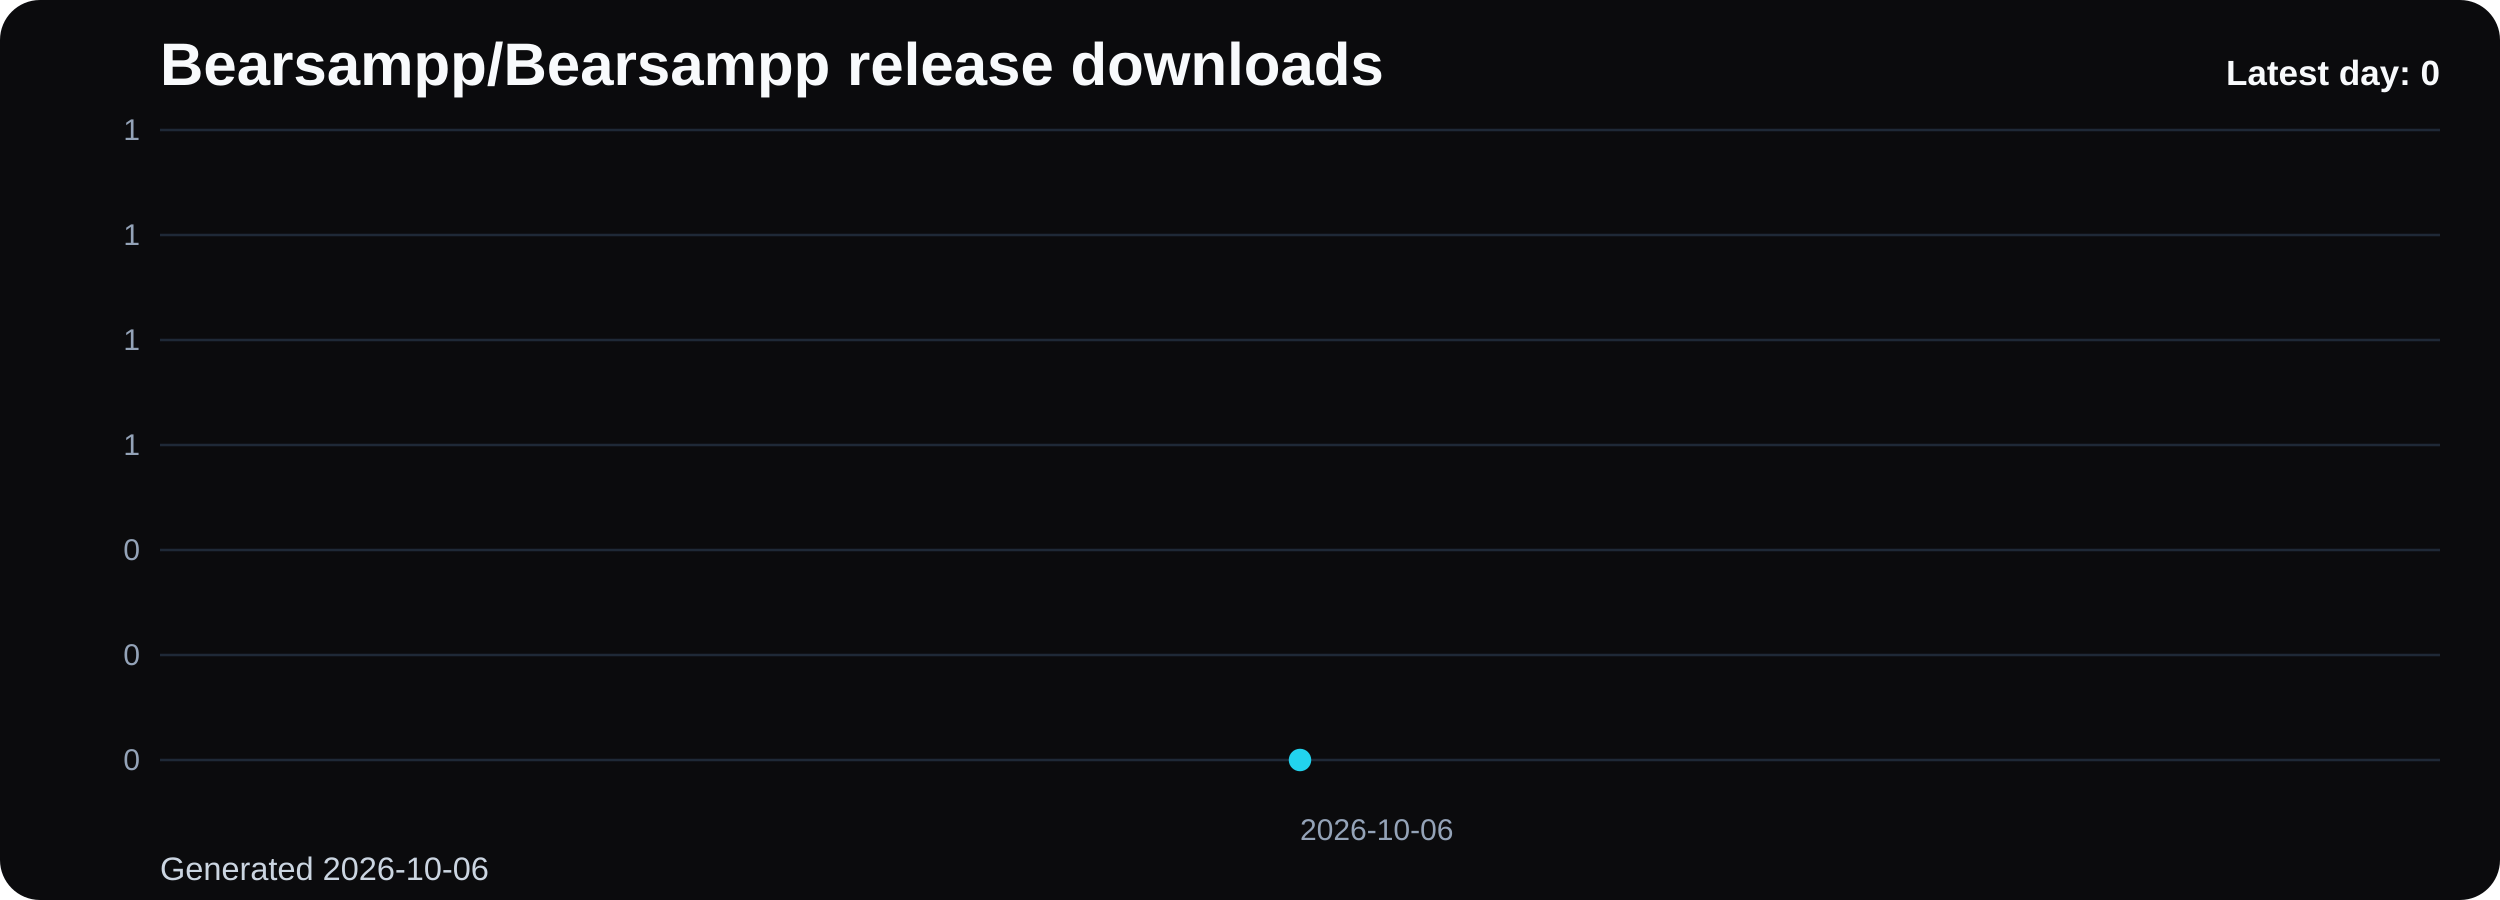
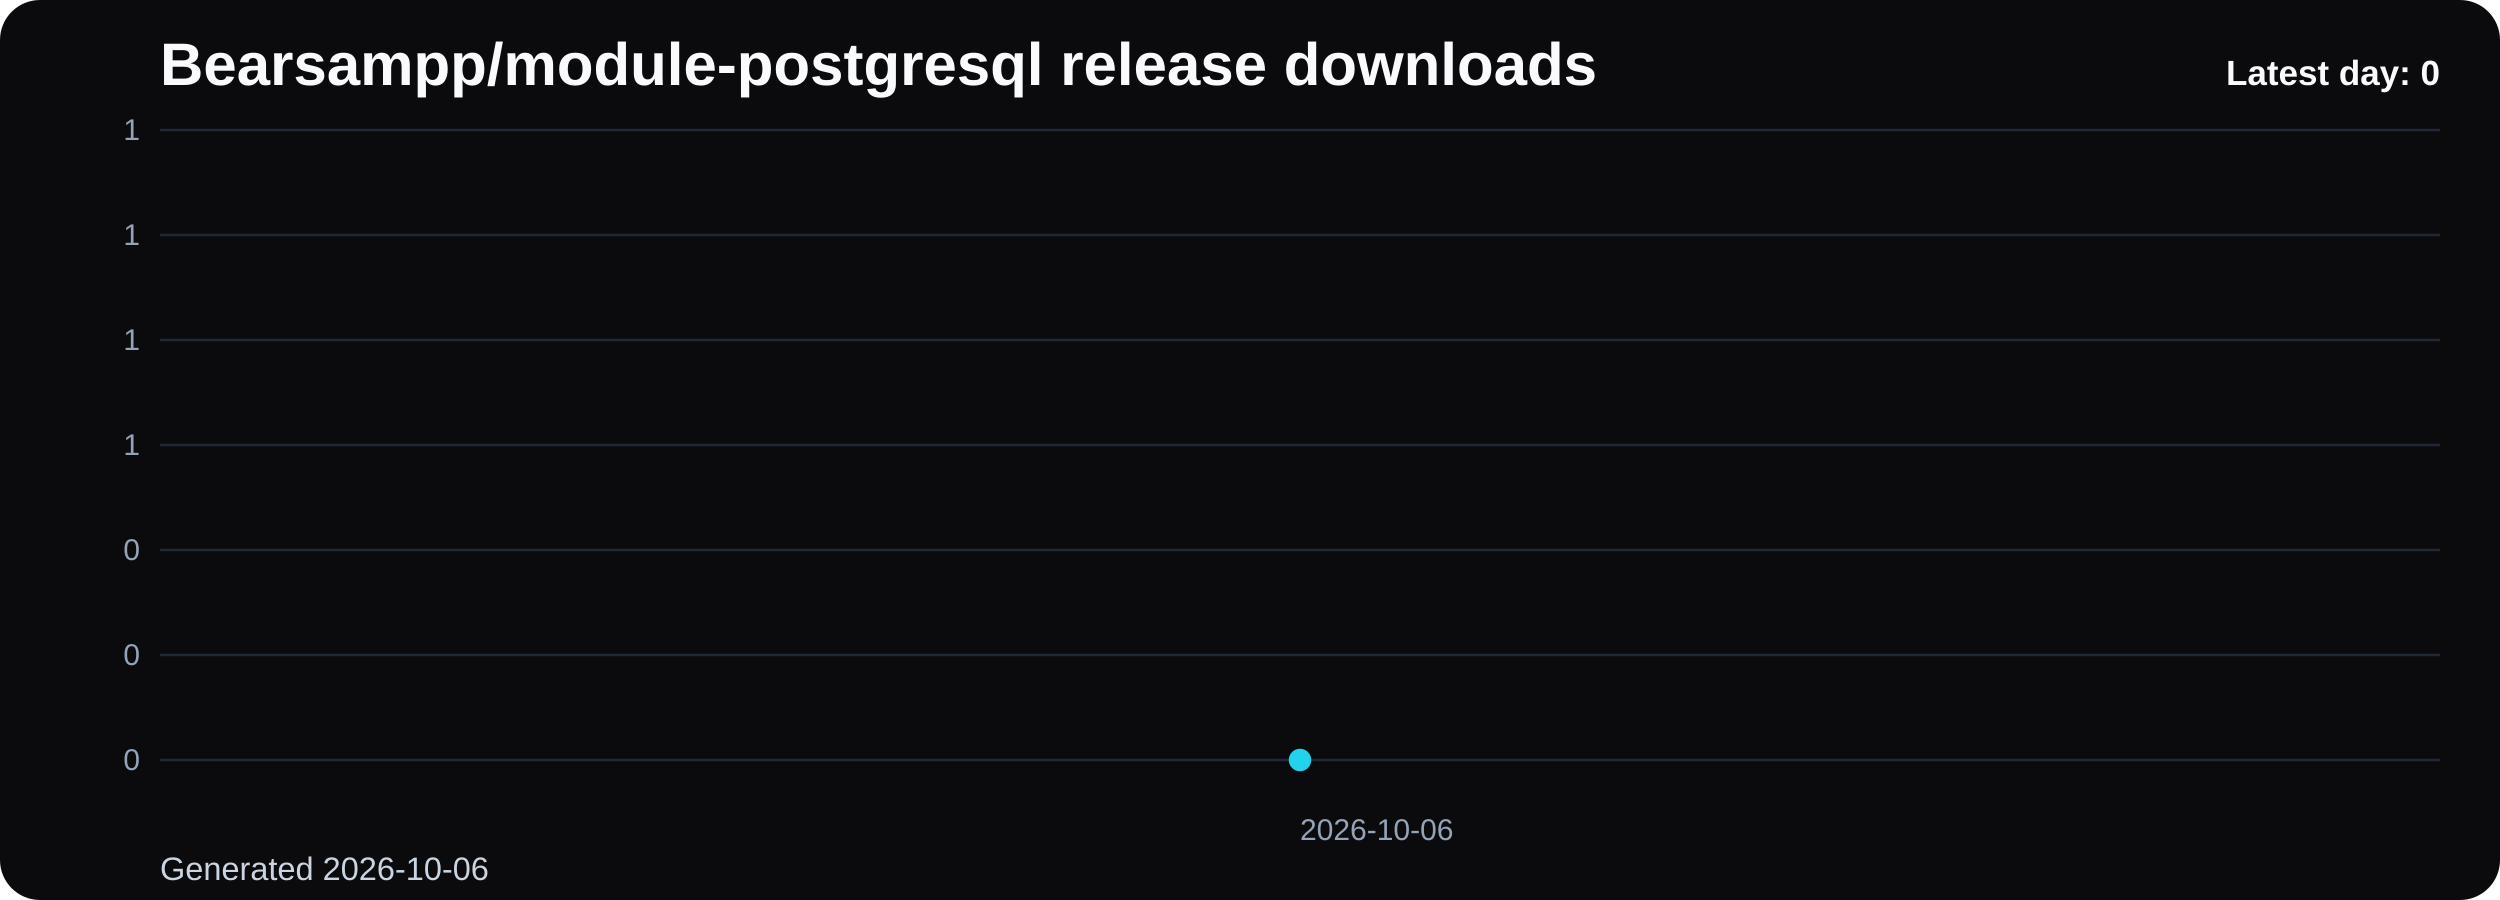
- <svg xmlns="http://www.w3.org/2000/svg" viewBox="0 0 1000 360" role="img" aria-label="Bearsampp/Bearsampp release downloads chart">
+ <svg xmlns="http://www.w3.org/2000/svg" viewBox="0 0 1000 360" role="img" aria-label="Bearsampp/module-postgresql release downloads chart">
  <defs>
    <linearGradient id="fill-daily-black" x1="0" y1="0" x2="0" y2="1">
      <stop offset="0%" stop-color="#22d3ee" stop-opacity="0.32" />
      <stop offset="100%" stop-color="#22d3ee" stop-opacity="0.05" />
    </linearGradient>
    <style>
      .bg { fill: #0b0b0d; }
      .title { font: 700 24px Arial, sans-serif; fill: #f8fafc; }
      .sub { font: 400 13px Arial, sans-serif; fill: #cbd5e1; }
      .grid { stroke: #1f2937; stroke-width: 1; }
      .axis { font: 400 12px Arial, sans-serif; fill: #94a3b8; }
      .line { fill: none; stroke: #22d3ee; stroke-width: 3; stroke-linecap: round; stroke-linejoin: round; }
      .dot { fill: #22d3ee; }
      .value { font: 600 11px Arial, sans-serif; fill: #cbd5e1; }
      .latest { font: 700 14px Arial, sans-serif; fill: #f8fafc; }
    </style>
  </defs>
  <rect class="bg" x="0" y="0" width="1000" height="360" rx="16" />
-   <text class="title" x="64" y="34">Bearsampp/Bearsampp release downloads</text>
+   <text class="title" x="64" y="34">Bearsampp/module-postgresql release downloads</text>
  <text class="sub" x="64" y="352">Generated 2026-10-06</text>
  <line x1="64" y1="52.00" x2="976" y2="52.00" class="grid" />
  <text x="56" y="56.00" text-anchor="end" class="axis">1</text>
  <line x1="64" y1="94.00" x2="976" y2="94.00" class="grid" />
  <text x="56" y="98.00" text-anchor="end" class="axis">1</text>
  <line x1="64" y1="136.00" x2="976" y2="136.00" class="grid" />
  <text x="56" y="140.00" text-anchor="end" class="axis">1</text>
  <line x1="64" y1="178.00" x2="976" y2="178.00" class="grid" />
  <text x="56" y="182.00" text-anchor="end" class="axis">1</text>
  <line x1="64" y1="220.00" x2="976" y2="220.00" class="grid" />
  <text x="56" y="224.00" text-anchor="end" class="axis">0</text>
  <line x1="64" y1="262.00" x2="976" y2="262.00" class="grid" />
  <text x="56" y="266.00" text-anchor="end" class="axis">0</text>
  <line x1="64" y1="304.00" x2="976" y2="304.00" class="grid" />
  <text x="56" y="308.00" text-anchor="end" class="axis">0</text>
  <path d="M 520.00 304 L 520.00 304.00 L 520.00 304 Z" fill="url(#fill-daily-black)" />
  <polyline class="line" points="520.00,304.00" />
  <circle class="dot" cx="520.00" cy="304.00" r="4.5" />
  <text class="axis" x="520.00" y="336" text-anchor="start">2026-10-06</text>
  <text class="latest" x="976" y="34" text-anchor="end">Latest day: 0</text>
</svg>
